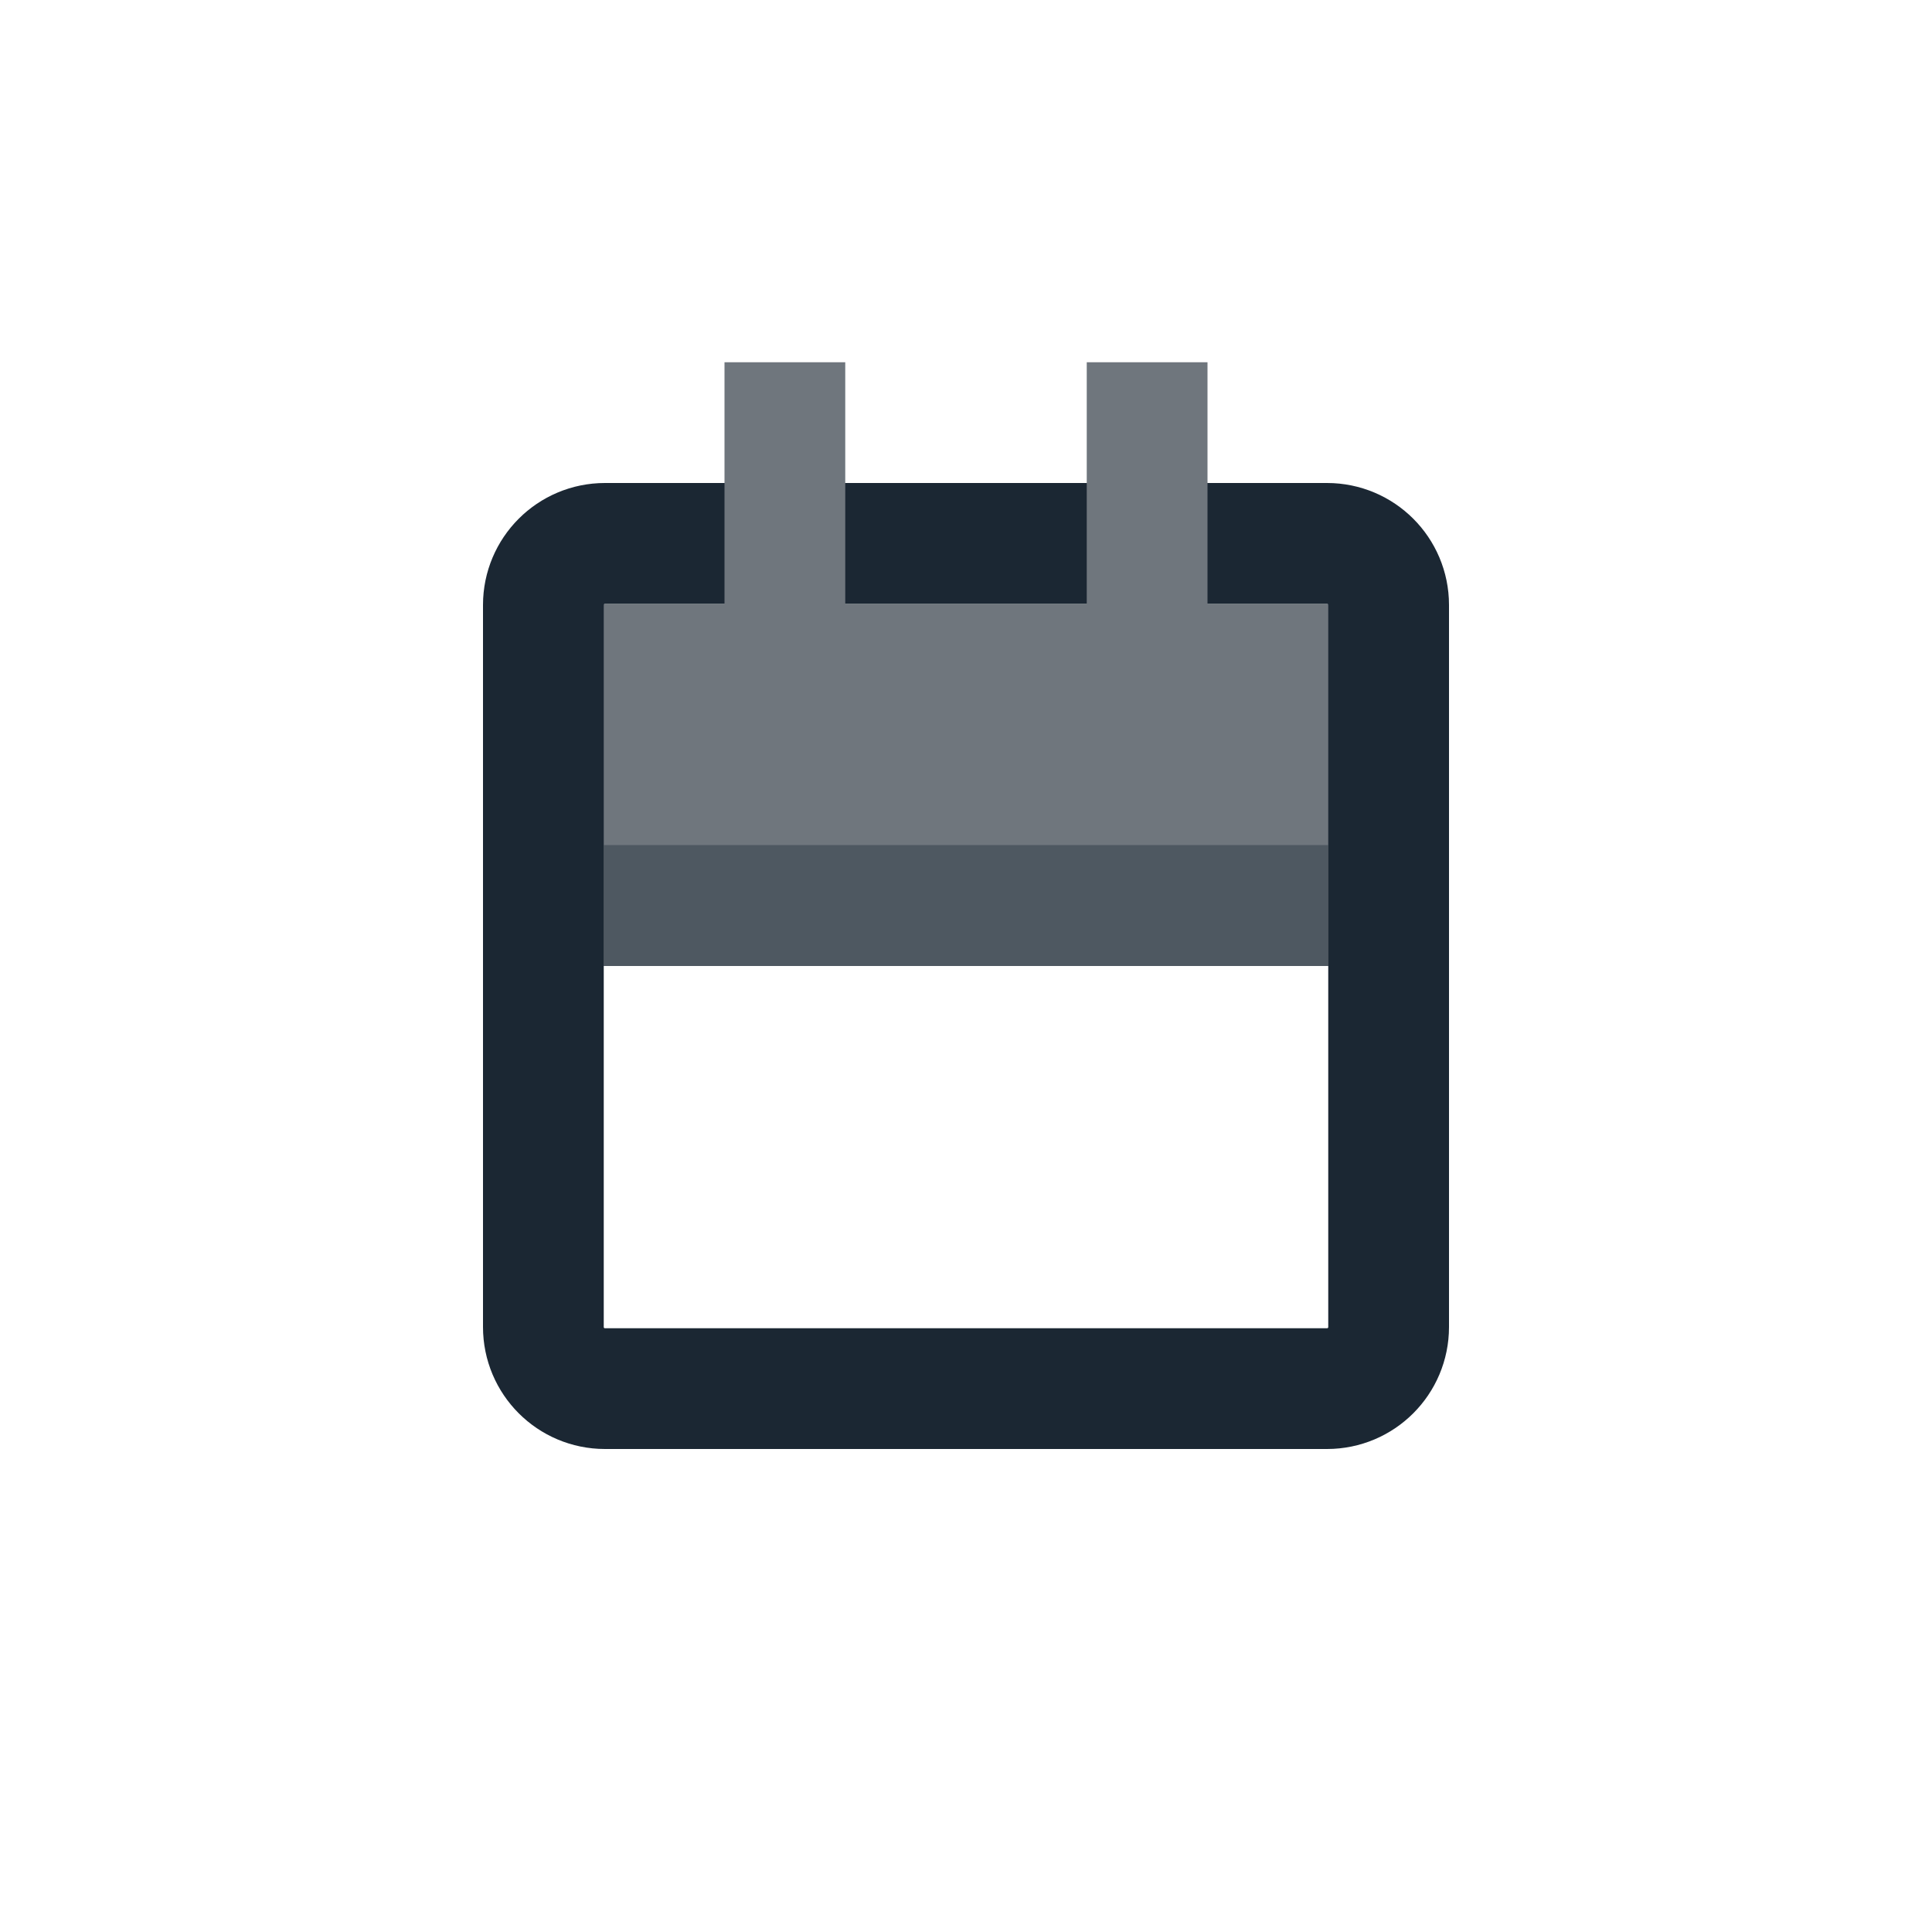
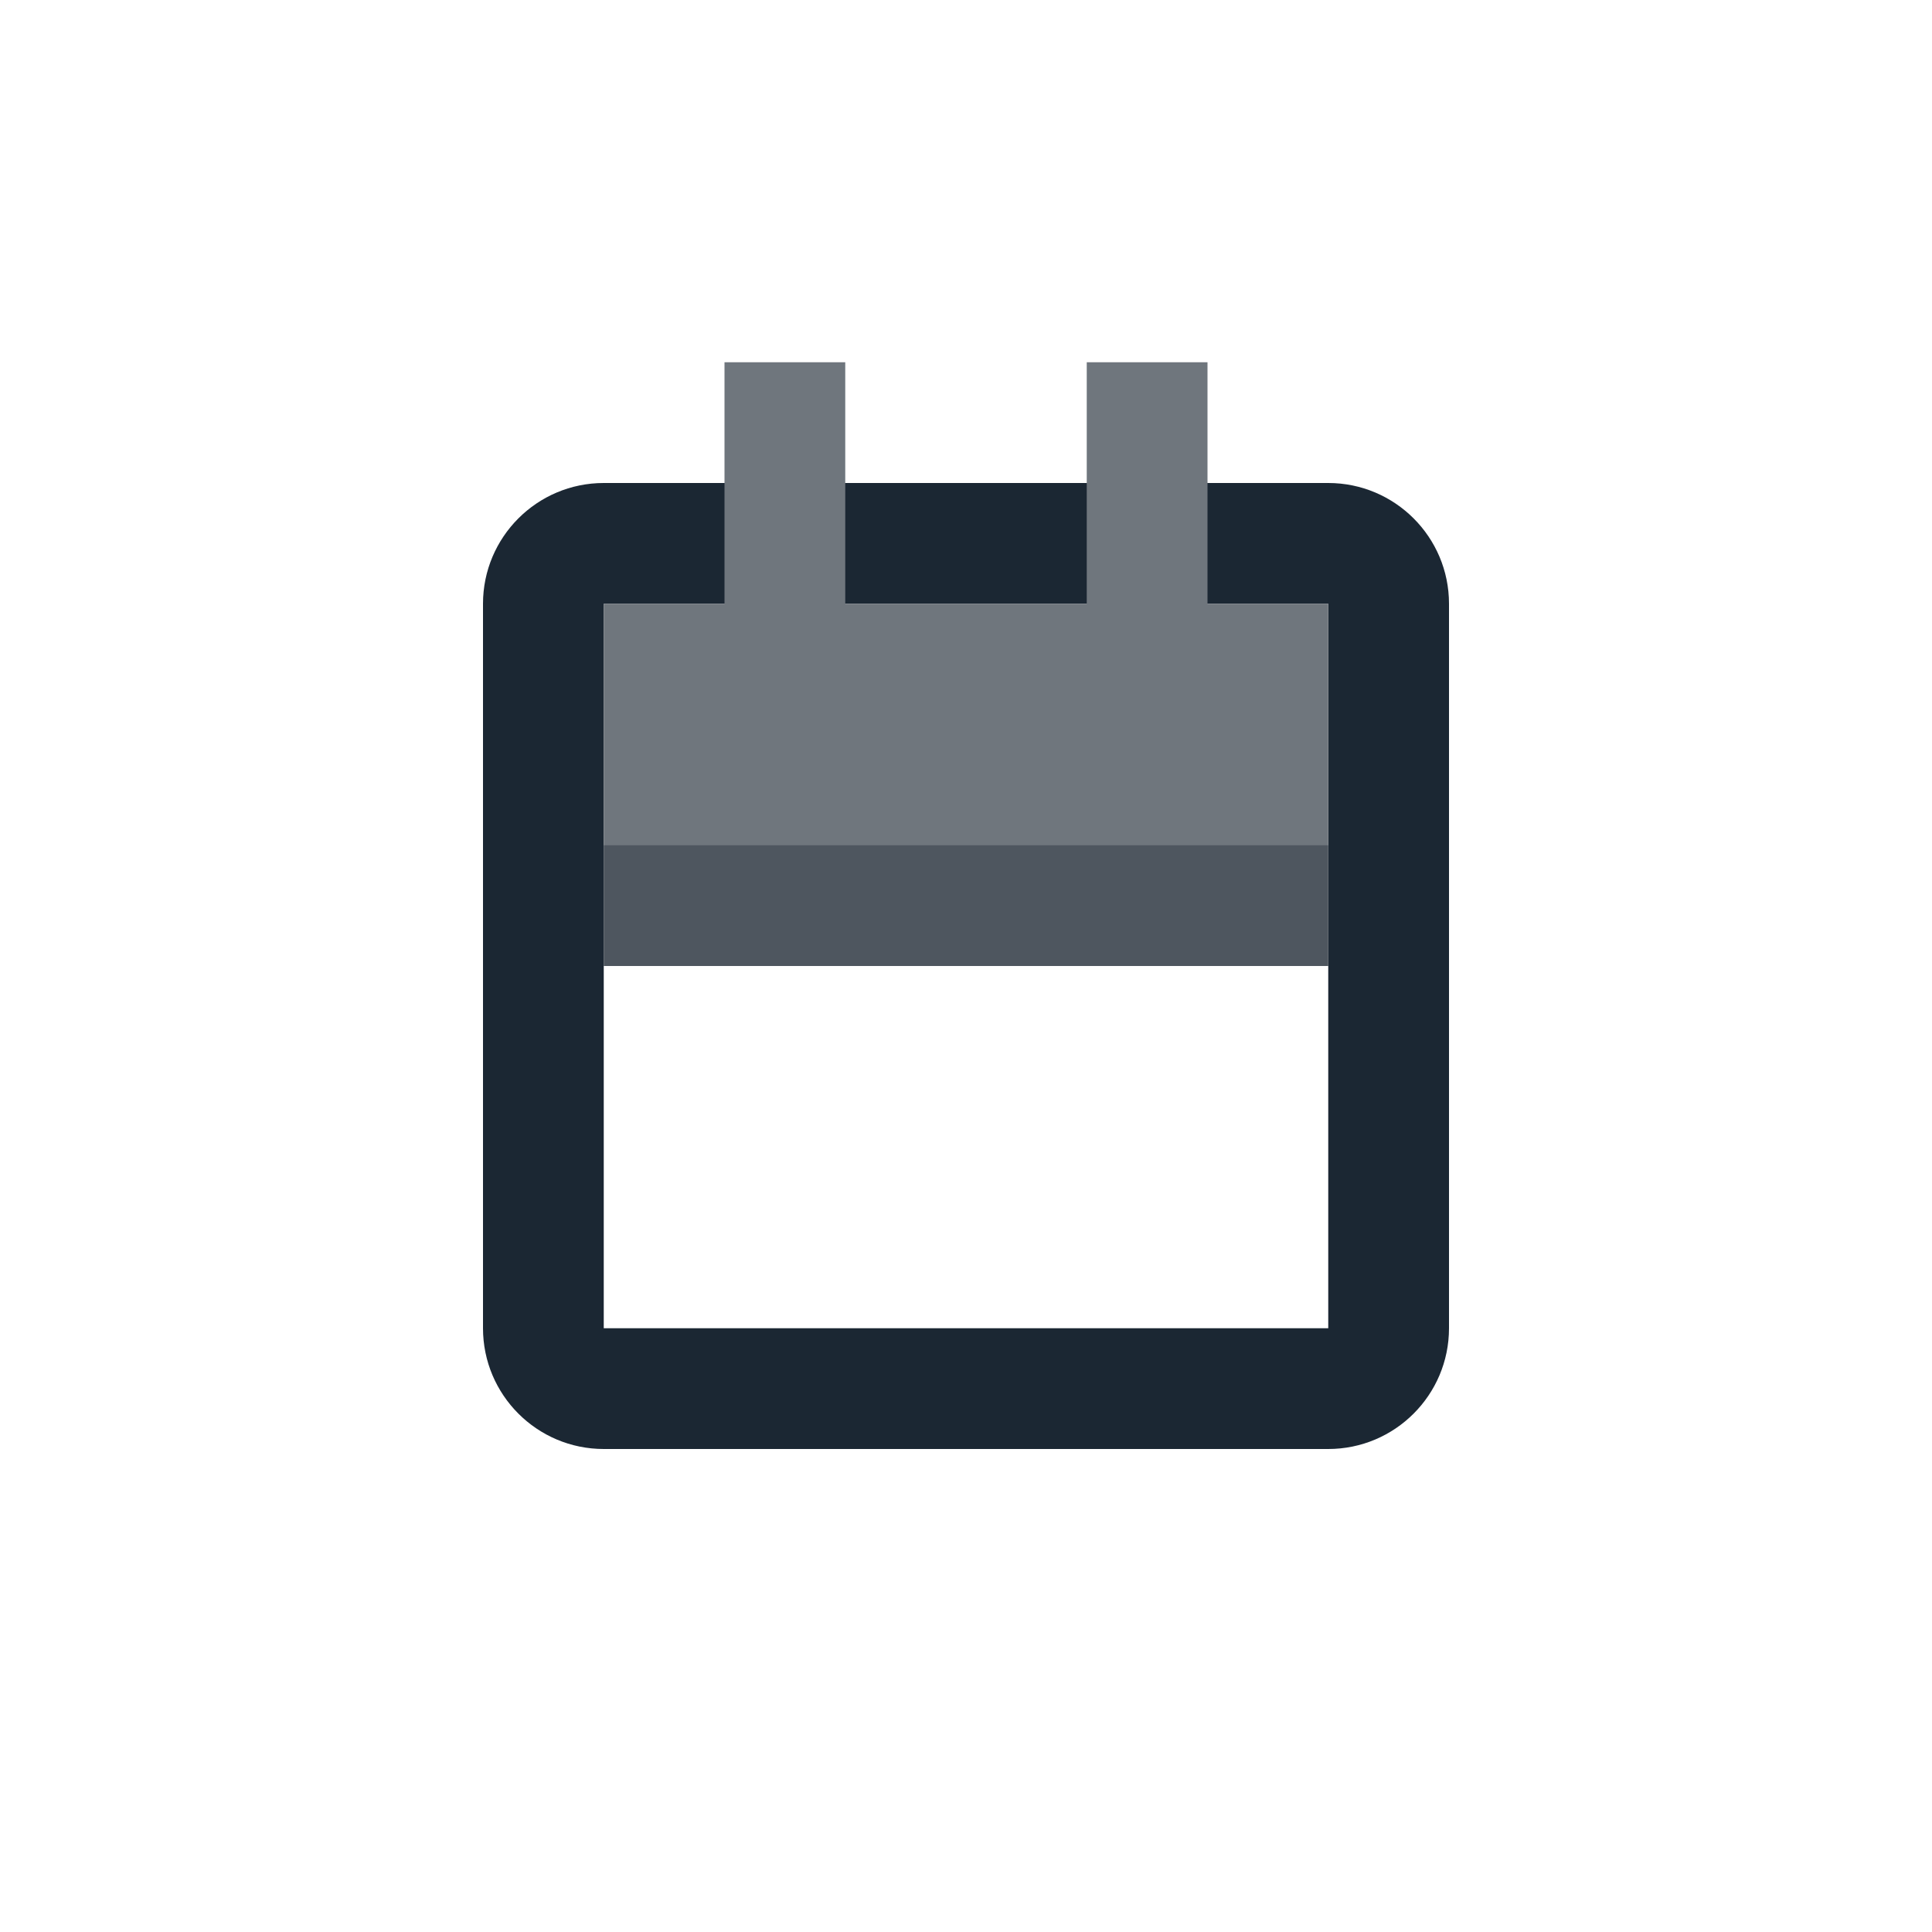
- <svg xmlns="http://www.w3.org/2000/svg" width="16" height="16" fill="none">
-   <rect x="4" y="5" width="8" height="3" rx="1" fill="#6F767D" />
-   <rect x="4.5" y="4.5" width="7" height="7" rx=".51" stroke="#1B2733" />
-   <path fill="#6F767D" stroke="#6F767D" stroke-width=".5" d="M6.25 3.25h.5v2.5h-.5z" />
-   <path opacity=".84" fill="#1B2733" d="M11 7v1H5V7z" />
-   <path fill="#6F767D" stroke="#6F767D" stroke-width=".5" d="M9.25 3.25h.5v2.5h-.5z" />
-   <path opacity=".54" fill="#6F767D" d="M5 7h6v1H5z" />
+ <svg xmlns="http://www.w3.org/2000/svg" width="16" height="16" viewBox="0 0 16 16">
+   <g fill="none" fill-rule="evenodd">
+     <path fill="#1B2733" d="M11,5 L5,5 L5,11 L11,11 L11,5 Z M5,4 C4.448,4 4,4.448 4,5 L4,11 C4,11.552 4.448,12 5,12 L11,12 C11.552,12 12,11.552 12,11 L12,5 C12,4.448 11.552,4 11,4 L5,4 Z" />
+     <polygon fill="#6F767D" fill-rule="nonzero" points="6 3 7 3 7 5 9 5 9 3 10 3 10 5 11 5 11 8 5 8 5 5 6 5" />
+     <polygon fill="#1B2733" fill-rule="nonzero" points="5 7 11 7 11 8 5 8" opacity=".396" />
+   </g>
</svg>
